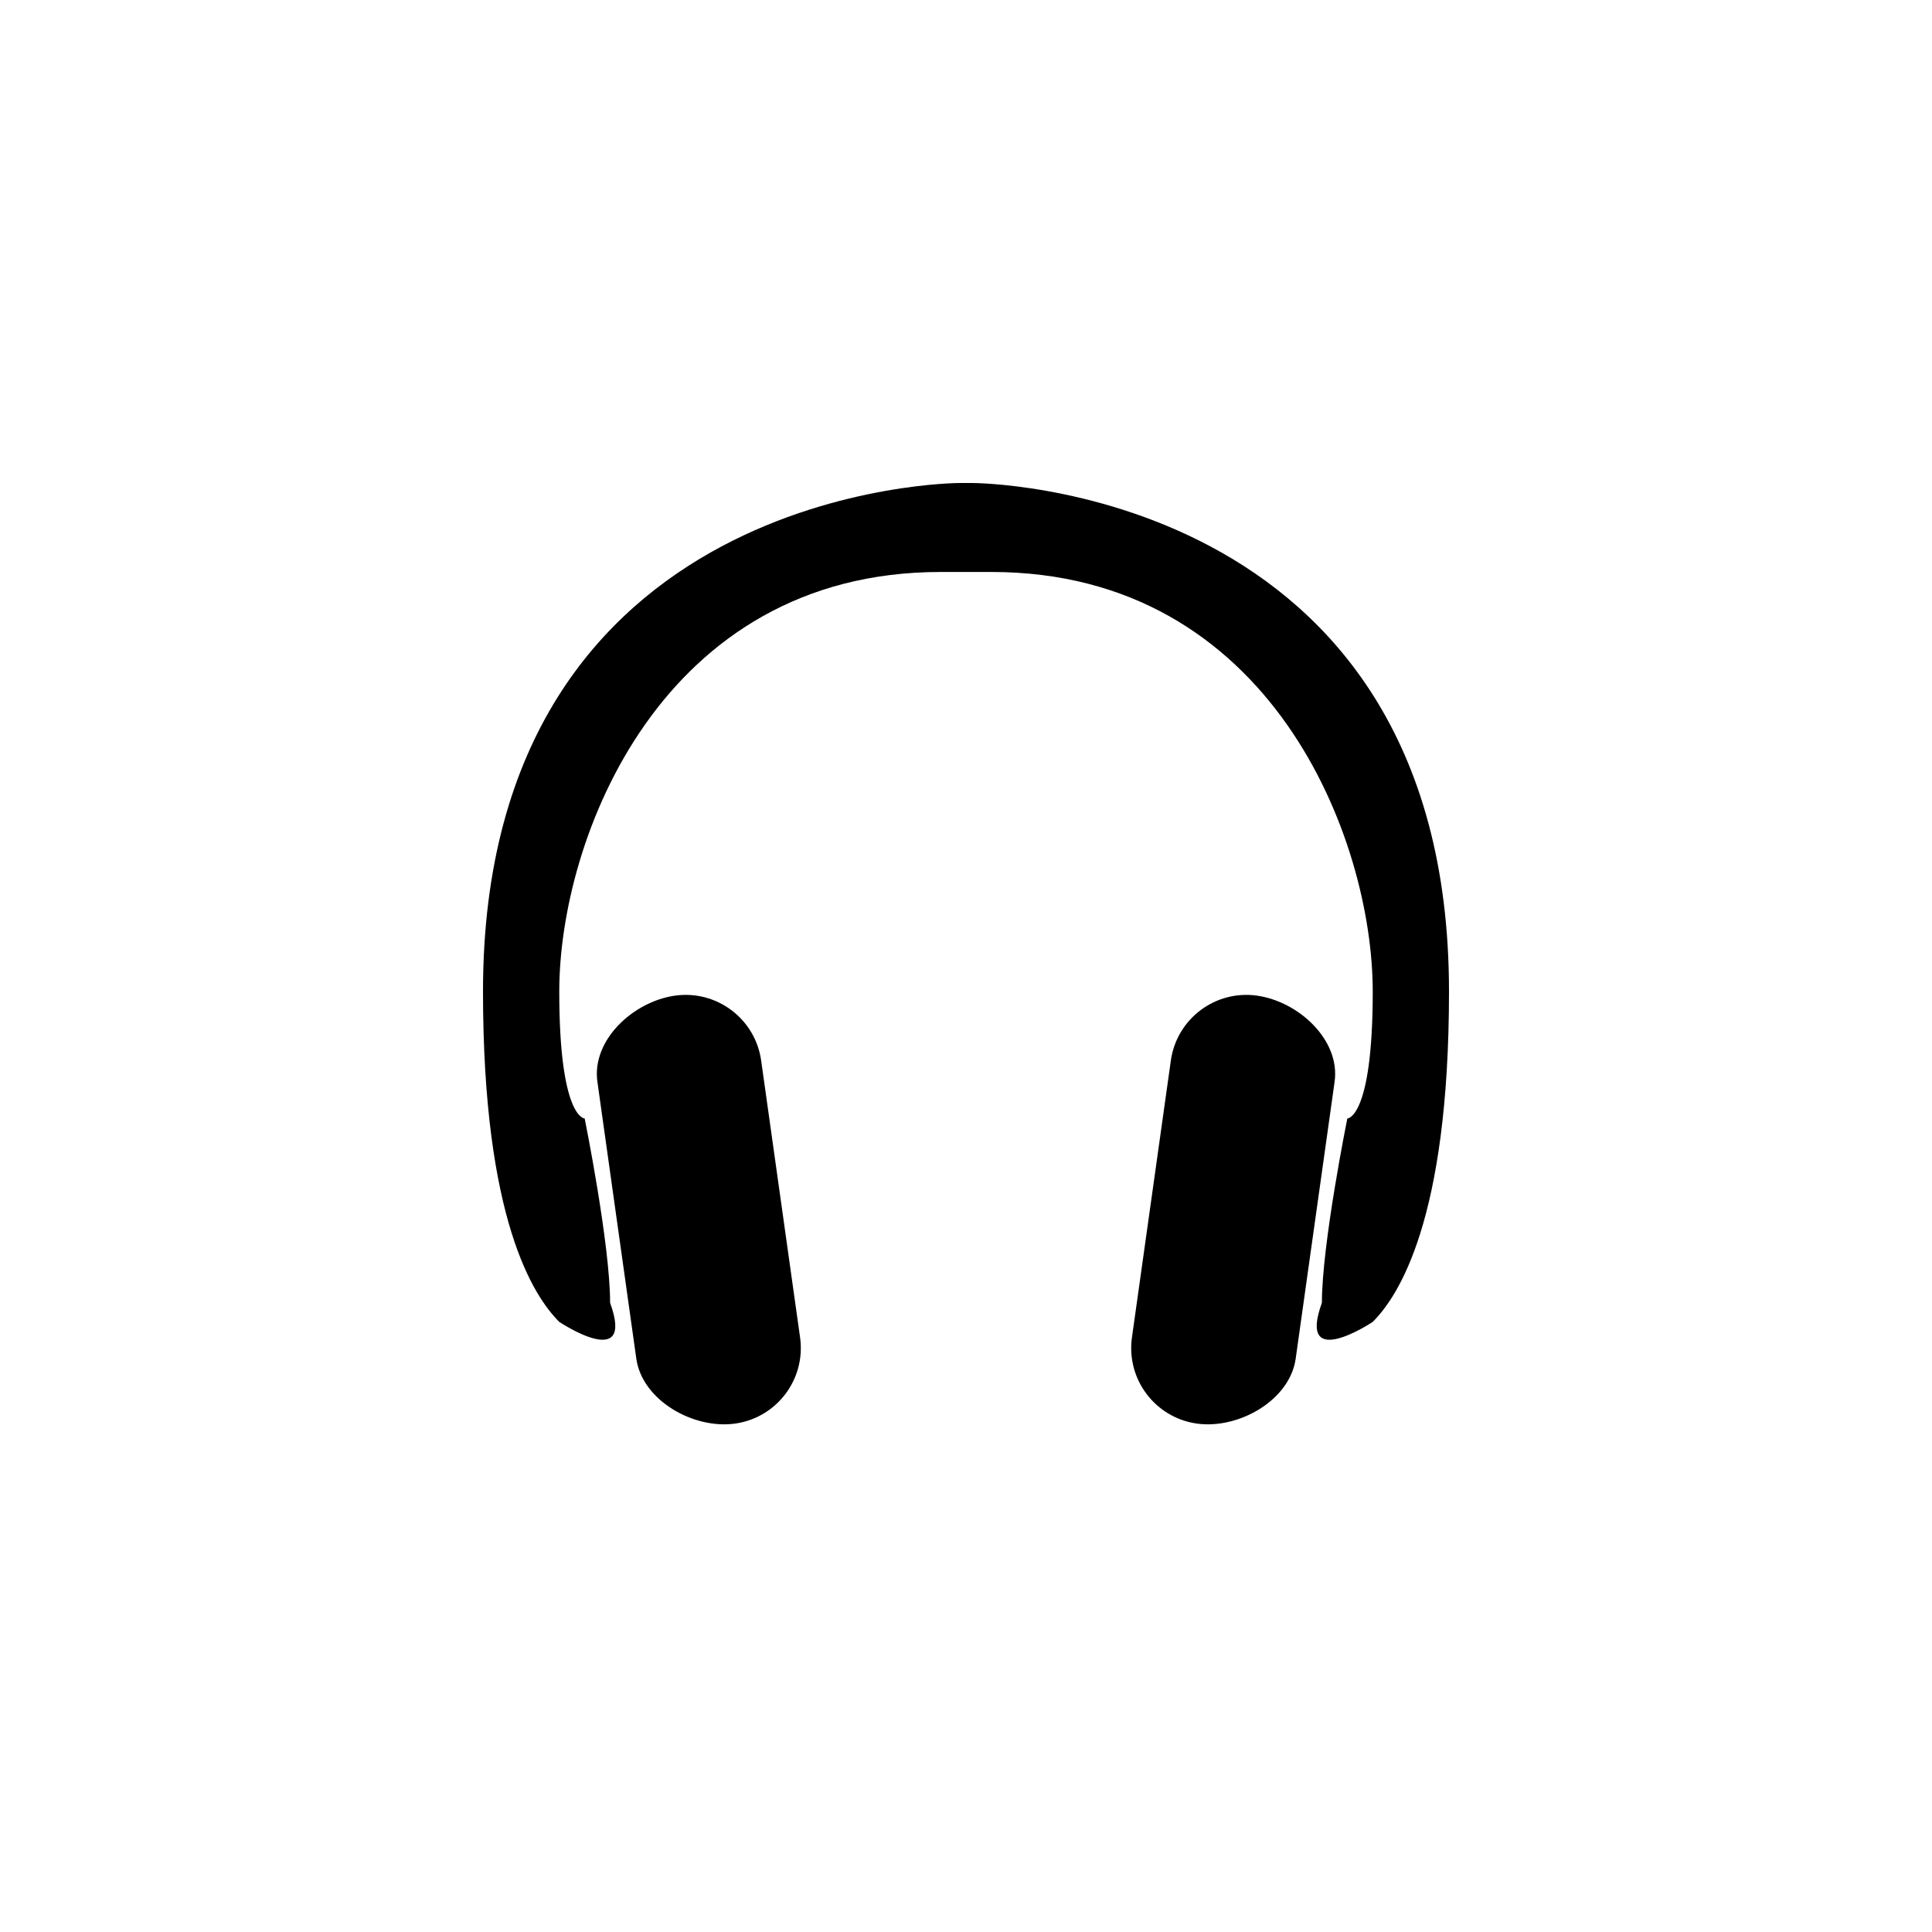
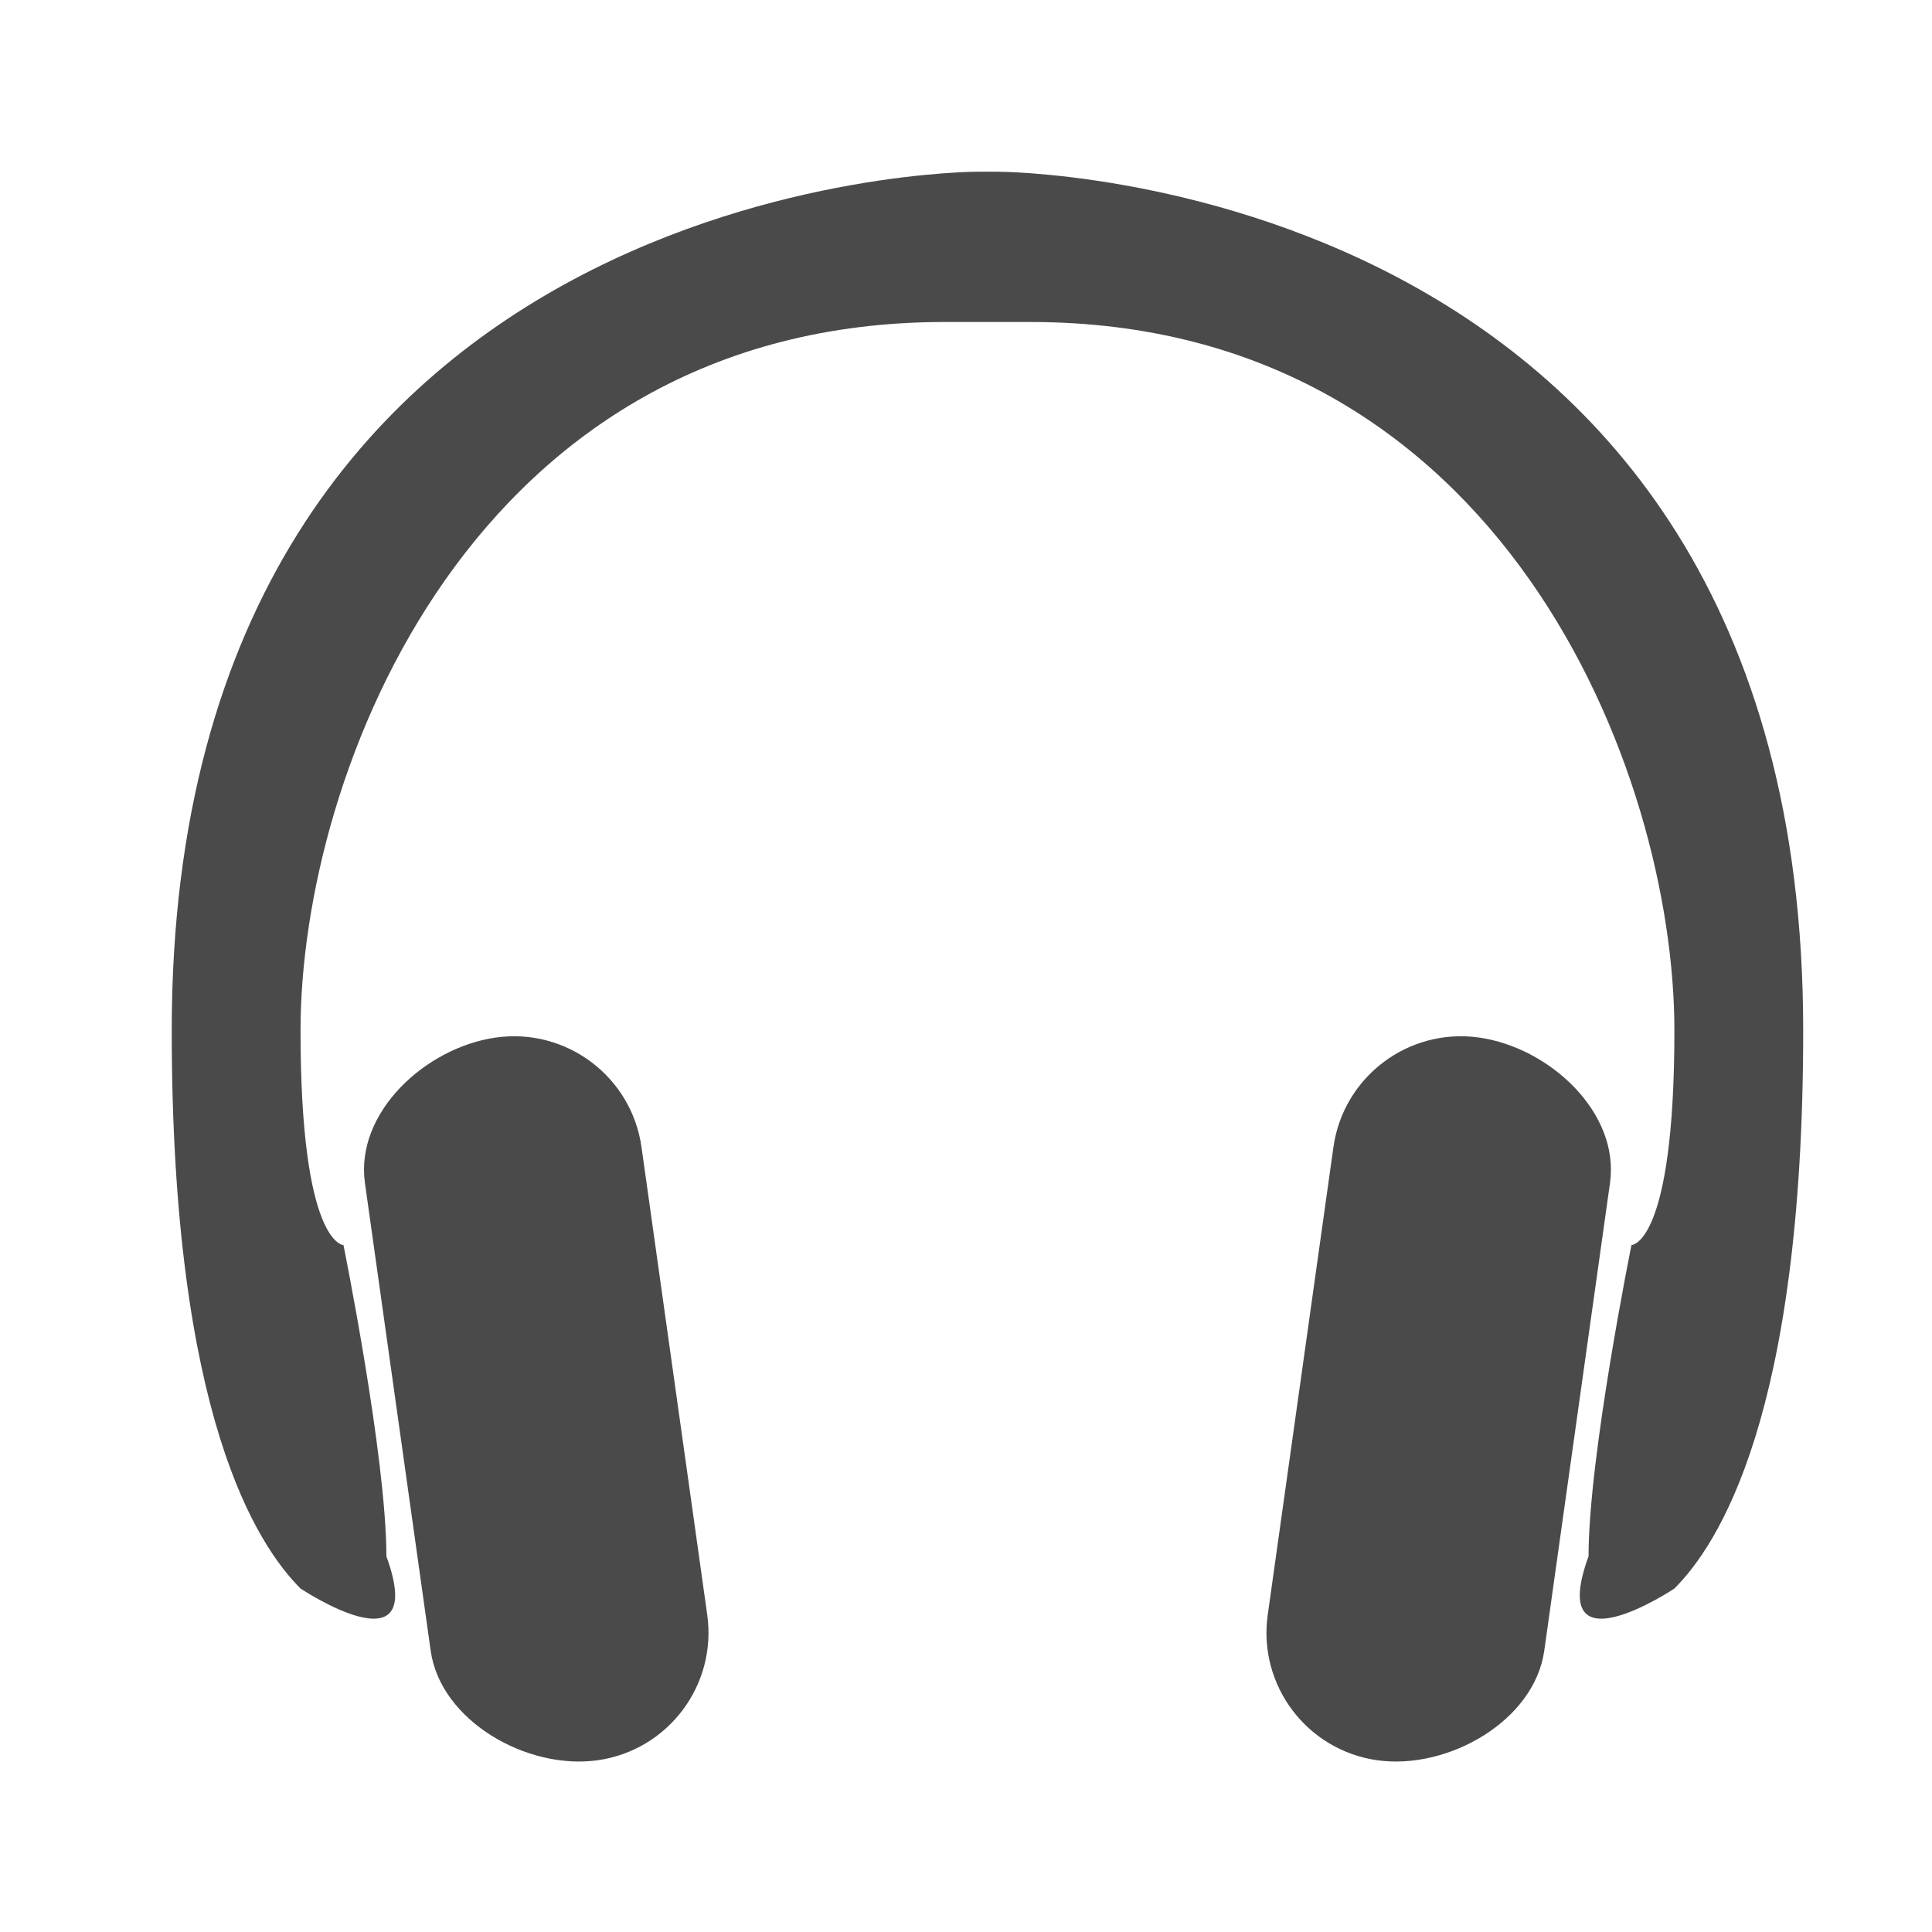
- <svg xmlns="http://www.w3.org/2000/svg" width="800px" height="800px" viewBox="0 0 76 76" version="1.1" baseProfile="full" enable-background="new 0 0 76.00 76.00" xml:space="preserve">
-   <path fill="#000000" fill-opacity="1" stroke-linejoin="round" d="M 37.75,19L 38.25,19C 38.25,19 57,19 57,39C 57,48 55,51 54,52C 54,52 51,54 52,51.25C 52,48.936 53,44 53,44C 53,44 54,44 54,39C 54,33 50,22.5 39,22.5L 37,22.5C 26,22.5 22,33 22,39C 22,44 23,44 23,44C 23,44 24,48.936 24,51.25C 25,54 22,52 22,52C 21,51 19,48 19,39C 19,19 37.75,19 37.75,19 Z M 26.553,39.166C 28.194,38.935 29.711,40.078 29.942,41.719L 31.473,52.612C 31.703,54.252 30.56,55.769 28.919,56C 27.279,56.231 25.262,55.087 25.031,53.447L 23.5,42.554C 23.269,40.913 24.913,39.396 26.553,39.166 Z M 49.447,39.166C 51.087,39.396 52.731,40.913 52.5,42.554L 50.969,53.447C 50.739,55.087 48.721,56.231 47.081,56C 45.44,55.769 44.297,54.252 44.528,52.612L 46.058,41.719C 46.289,40.078 47.806,38.935 49.447,39.166 Z " />
+ <svg xmlns="http://www.w3.org/2000/svg" width="800px" height="800px" viewBox="15 15 45 45" version="1.1" baseProfile="full" enable-background="new 0 0 76.00 76.00" xml:space="preserve">
+   <path fill="#4A4A4A" fill-opacity="1" stroke-linejoin="round" d="M 37.75,19L 38.25,19C 38.25,19 57,19 57,39C 57,48 55,51 54,52C 54,52 51,54 52,51.25C 52,48.936 53,44 53,44C 53,44 54,44 54,39C 54,33 50,22.5 39,22.5L 37,22.5C 26,22.5 22,33 22,39C 22,44 23,44 23,44C 23,44 24,48.936 24,51.25C 25,54 22,52 22,52C 21,51 19,48 19,39C 19,19 37.75,19 37.75,19 Z M 26.553,39.166C 28.194,38.935 29.711,40.078 29.942,41.719L 31.473,52.612C 31.703,54.252 30.56,55.769 28.919,56C 27.279,56.231 25.262,55.087 25.031,53.447L 23.5,42.554C 23.269,40.913 24.913,39.396 26.553,39.166 Z M 49.447,39.166C 51.087,39.396 52.731,40.913 52.5,42.554L 50.969,53.447C 50.739,55.087 48.721,56.231 47.081,56C 45.44,55.769 44.297,54.252 44.528,52.612L 46.058,41.719C 46.289,40.078 47.806,38.935 49.447,39.166 Z " />
</svg>
